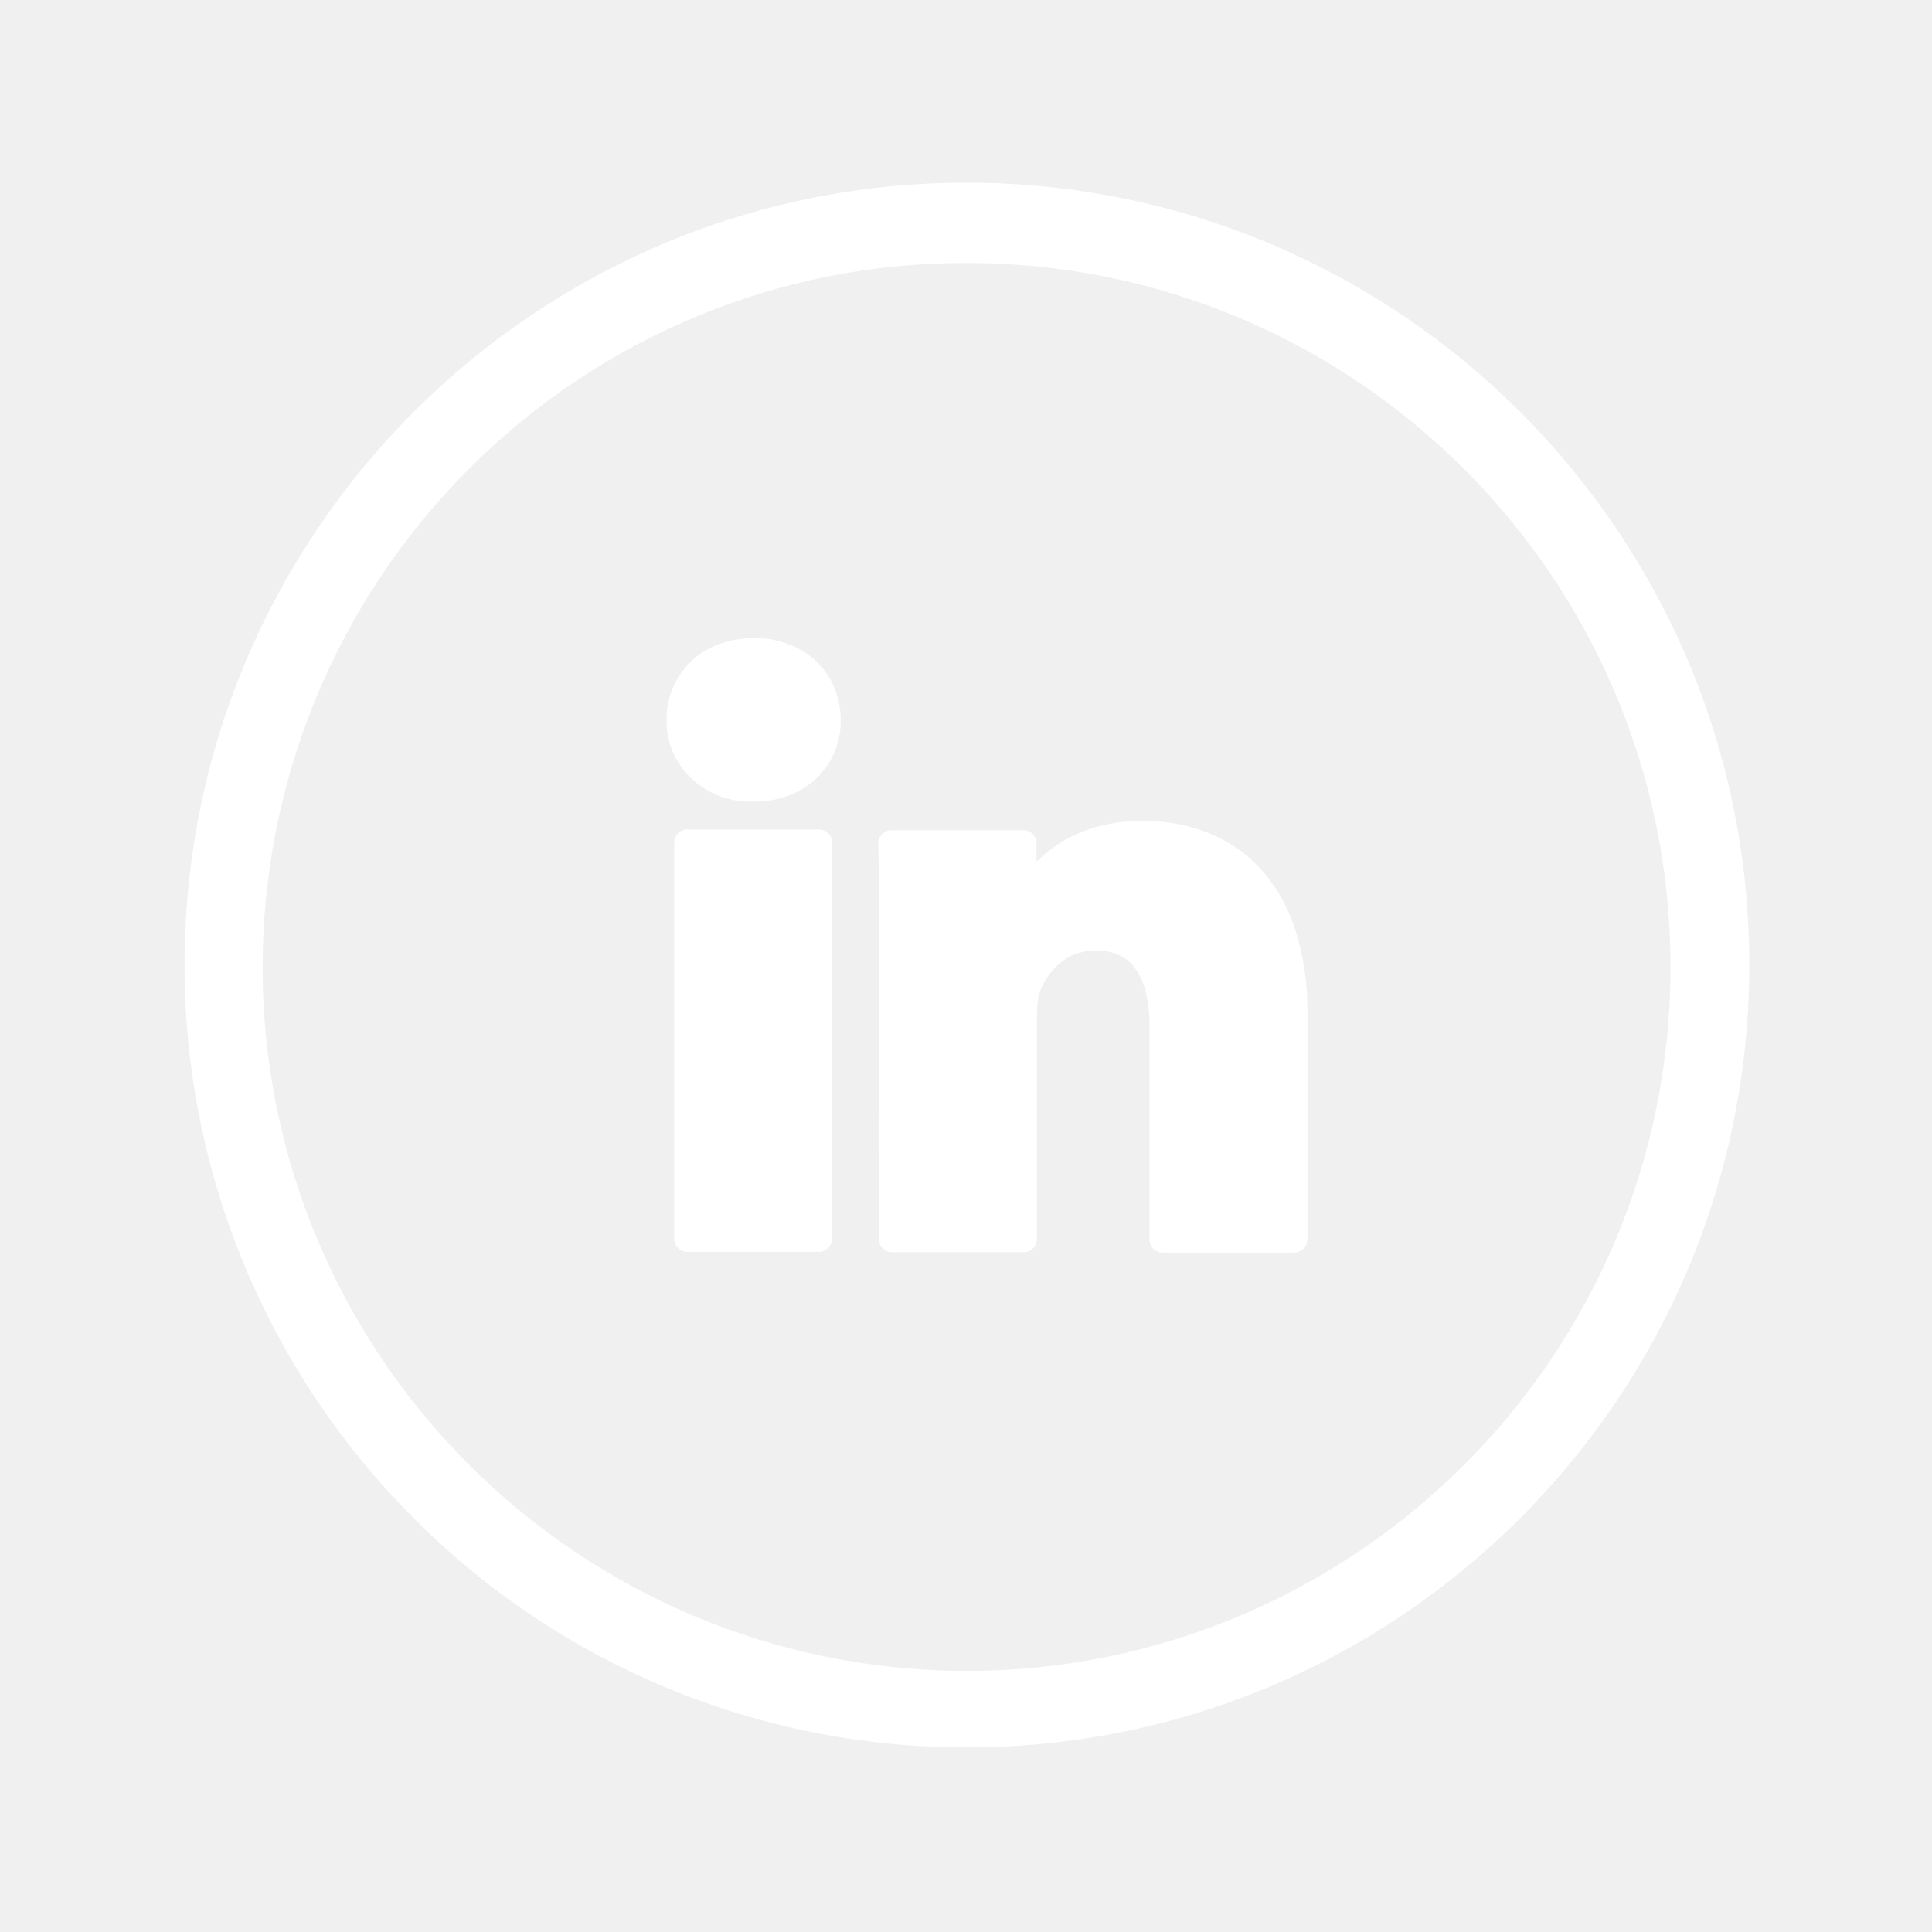
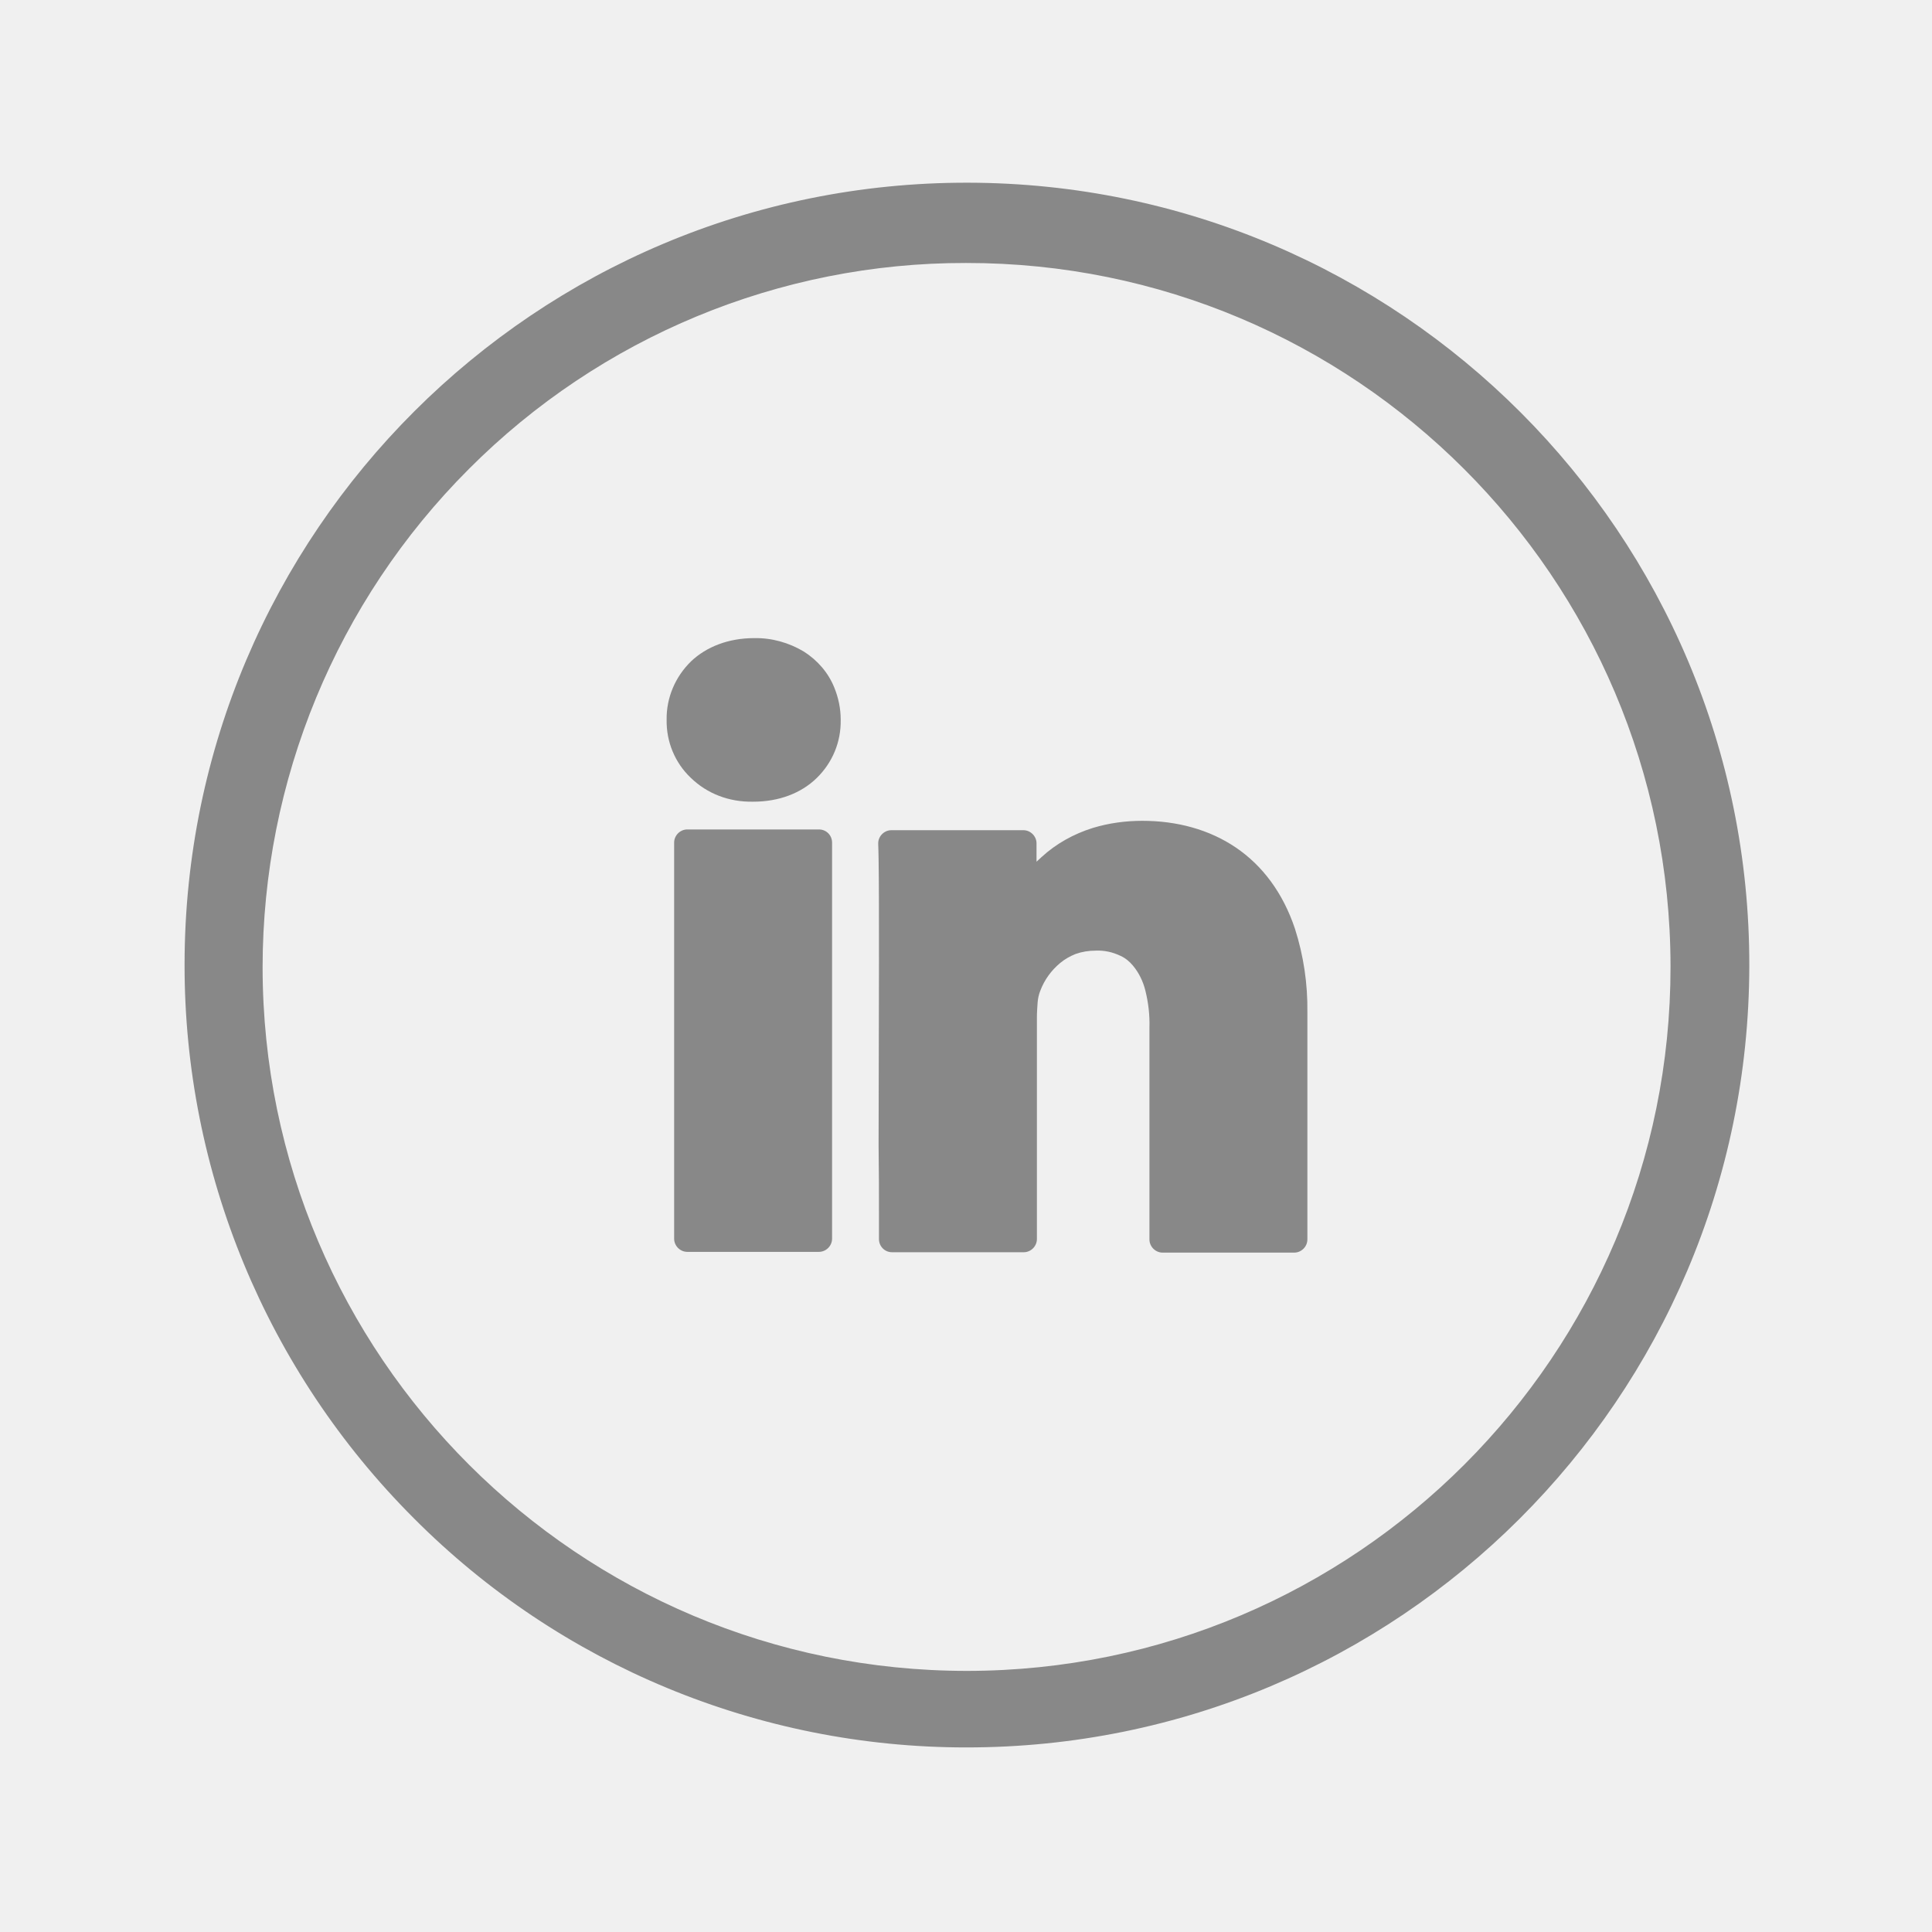
- <svg xmlns="http://www.w3.org/2000/svg" fill="#FFFFFF" id="Layer_1" style="enable-background:new 0 0 515 515;" version="1.1" viewBox="0 0 515 515" xml:space="preserve">
+ <svg xmlns="http://www.w3.org/2000/svg" fill="#888888" id="Layer_1" style="enable-background:new 0 0 515 515;" version="1.1" viewBox="0 0 515 515" xml:space="preserve">
  <g id="Layer_2">
    <g id="Layer_1-2">
      <path d="M218.3,221.1h-35.1c-1.9,0-3.5,1.6-3.5,3.5v105.6c0,1.9,1.6,3.5,3.5,3.5h35.1c1.9,0,3.5-1.6,3.5-3.5V224.6    C221.8,222.7,220.3,221.1,218.3,221.1L218.3,221.1z" />
      <path d="M200.6,213.7h0.2c6.9,0,12.8-2.3,16.9-6.3c4.2-4.1,6.5-9.6,6.4-15.5v-0.1c0-2.9-0.6-5.8-1.7-8.5c-1.6-4-4.5-7.3-8.1-9.6    c-4-2.4-8.6-3.7-13.3-3.6c-6.8,0-12.7,2.3-16.8,6.2c-4.2,4.1-6.6,9.7-6.5,15.6c-0.1,5.8,2.2,11.4,6.4,15.4    C188.5,211.6,194.4,213.8,200.6,213.7z" />
      <path d="M234.3,323.1c0,2.2,0,4,0,5.3v1.9c0,1.9,1.5,3.5,3.5,3.5c0,0,0,0,0,0h35.1c1.9,0,3.5-1.6,3.5-3.5v-59    c0-1.4,0.1-2.8,0.2-4.2c0.1-1,0.3-2,0.7-3l0,0c1.1-2.9,2.9-5.4,5.3-7.4c1.2-1,2.6-1.8,4.1-2.4c1.7-0.6,3.5-0.9,5.4-0.9    c2.3-0.1,4.5,0.4,6.6,1.4c1.3,0.6,2.4,1.5,3.3,2.6c1.6,1.9,2.7,4.2,3.3,6.6c0.8,3.2,1.2,6.5,1.1,9.9v56.5c0,1.9,1.6,3.5,3.5,3.5    H345c1.9,0,3.5-1.6,3.5-3.5v-60.6c0.1-7.5-1-15-3.3-22.2c-3.2-9.6-8.7-16.9-15.8-21.7s-15.7-7.1-24.9-7.1c-4.5,0-8.9,0.6-13.2,1.9    c-5.1,1.6-9.8,4.2-13.7,7.8c-0.4,0.4-0.9,0.8-1.3,1.2v-4.9c0-1.9-1.6-3.5-3.5-3.5h-35.2c-1.9,0-3.5,1.6-3.5,3.5c0,0.1,0,0.1,0,0.2    c0,0.7,0.1,2.1,0.1,4c0.1,5.7,0.1,15.9,0.1,27.6c0,15.6-0.1,34.1-0.1,48.6C234.3,312.3,234.3,318.6,234.3,323.1z" />
      <path d="M257.5,465.8c115.2,0.1,208.6-93.1,208.8-208.3S373.1,48.9,258,48.7S49.3,141.9,49.2,257c-0.1,55.4,21.9,108.5,61.1,147.7    C149.3,443.9,202.3,465.8,257.5,465.8z M257.5,70.1c103.6-0.1,187.7,83.9,187.8,187.5c0.1,103.6-83.9,187.7-187.5,187.8    C154.2,445.4,70.1,361.5,70,257.9c0-49.8,19.7-97.6,55-132.9C160.1,89.8,207.8,70,257.5,70.1L257.5,70.1z" />
    </g>
  </g>
</svg>
